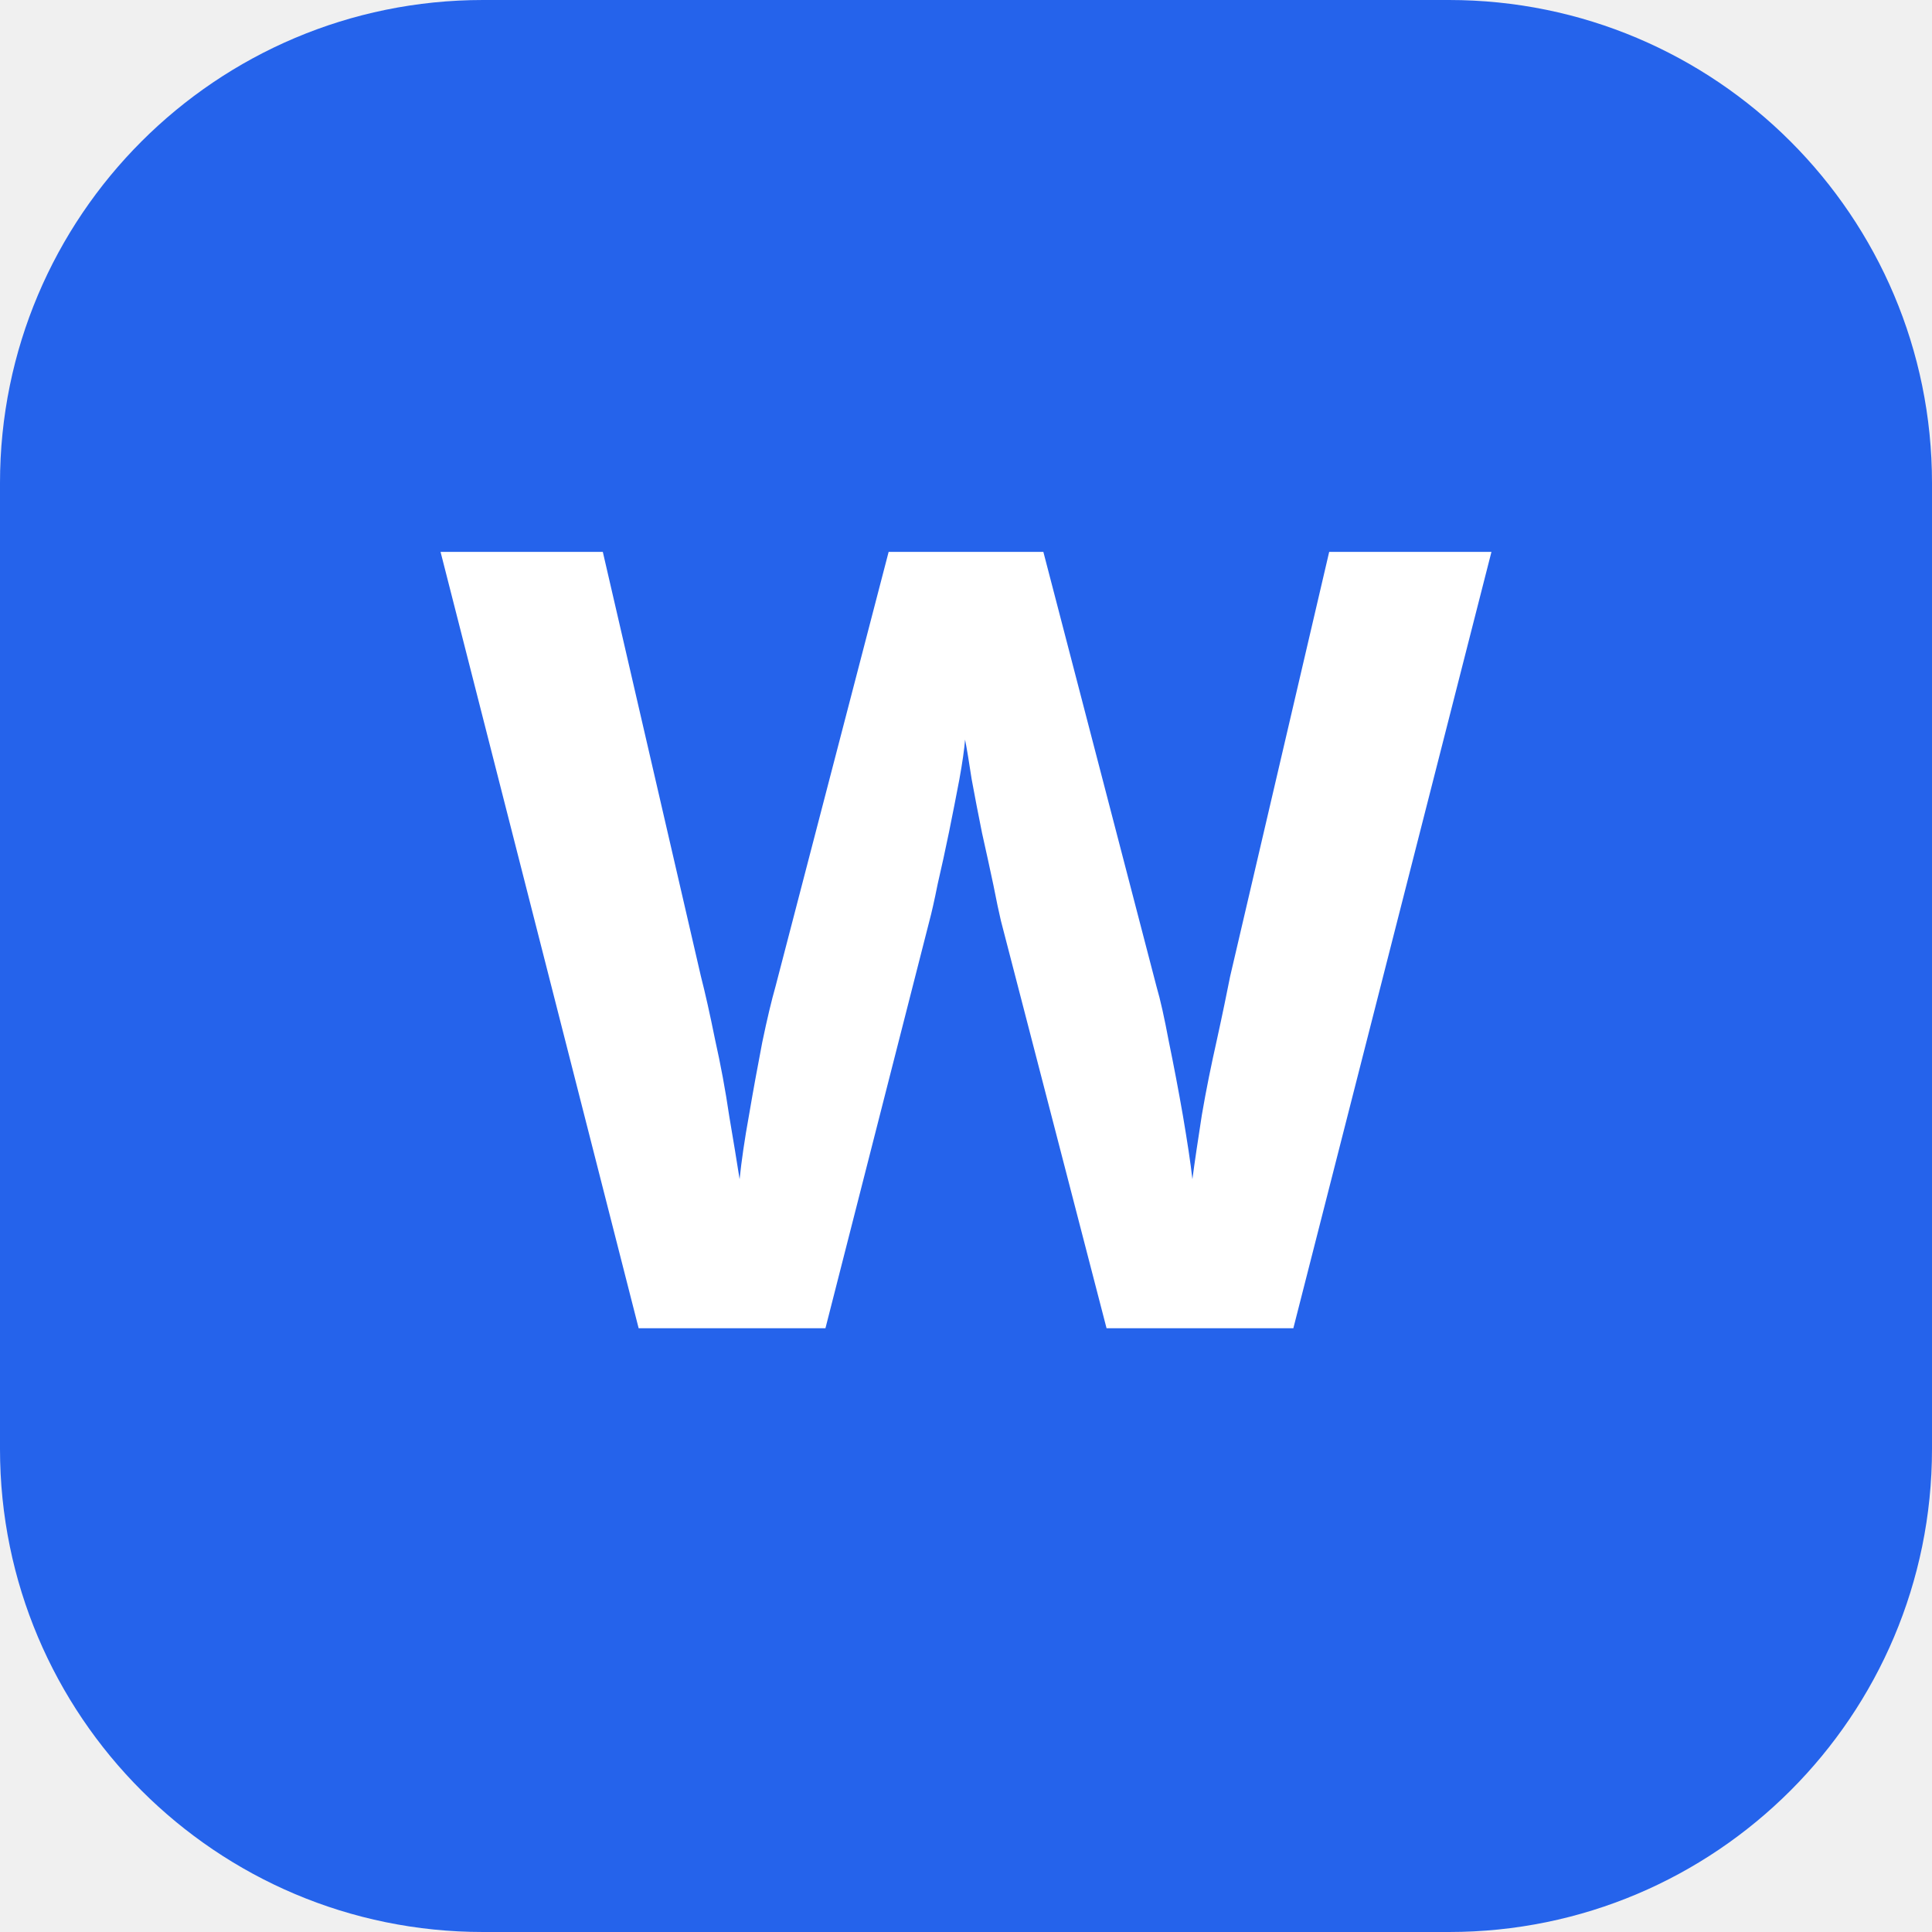
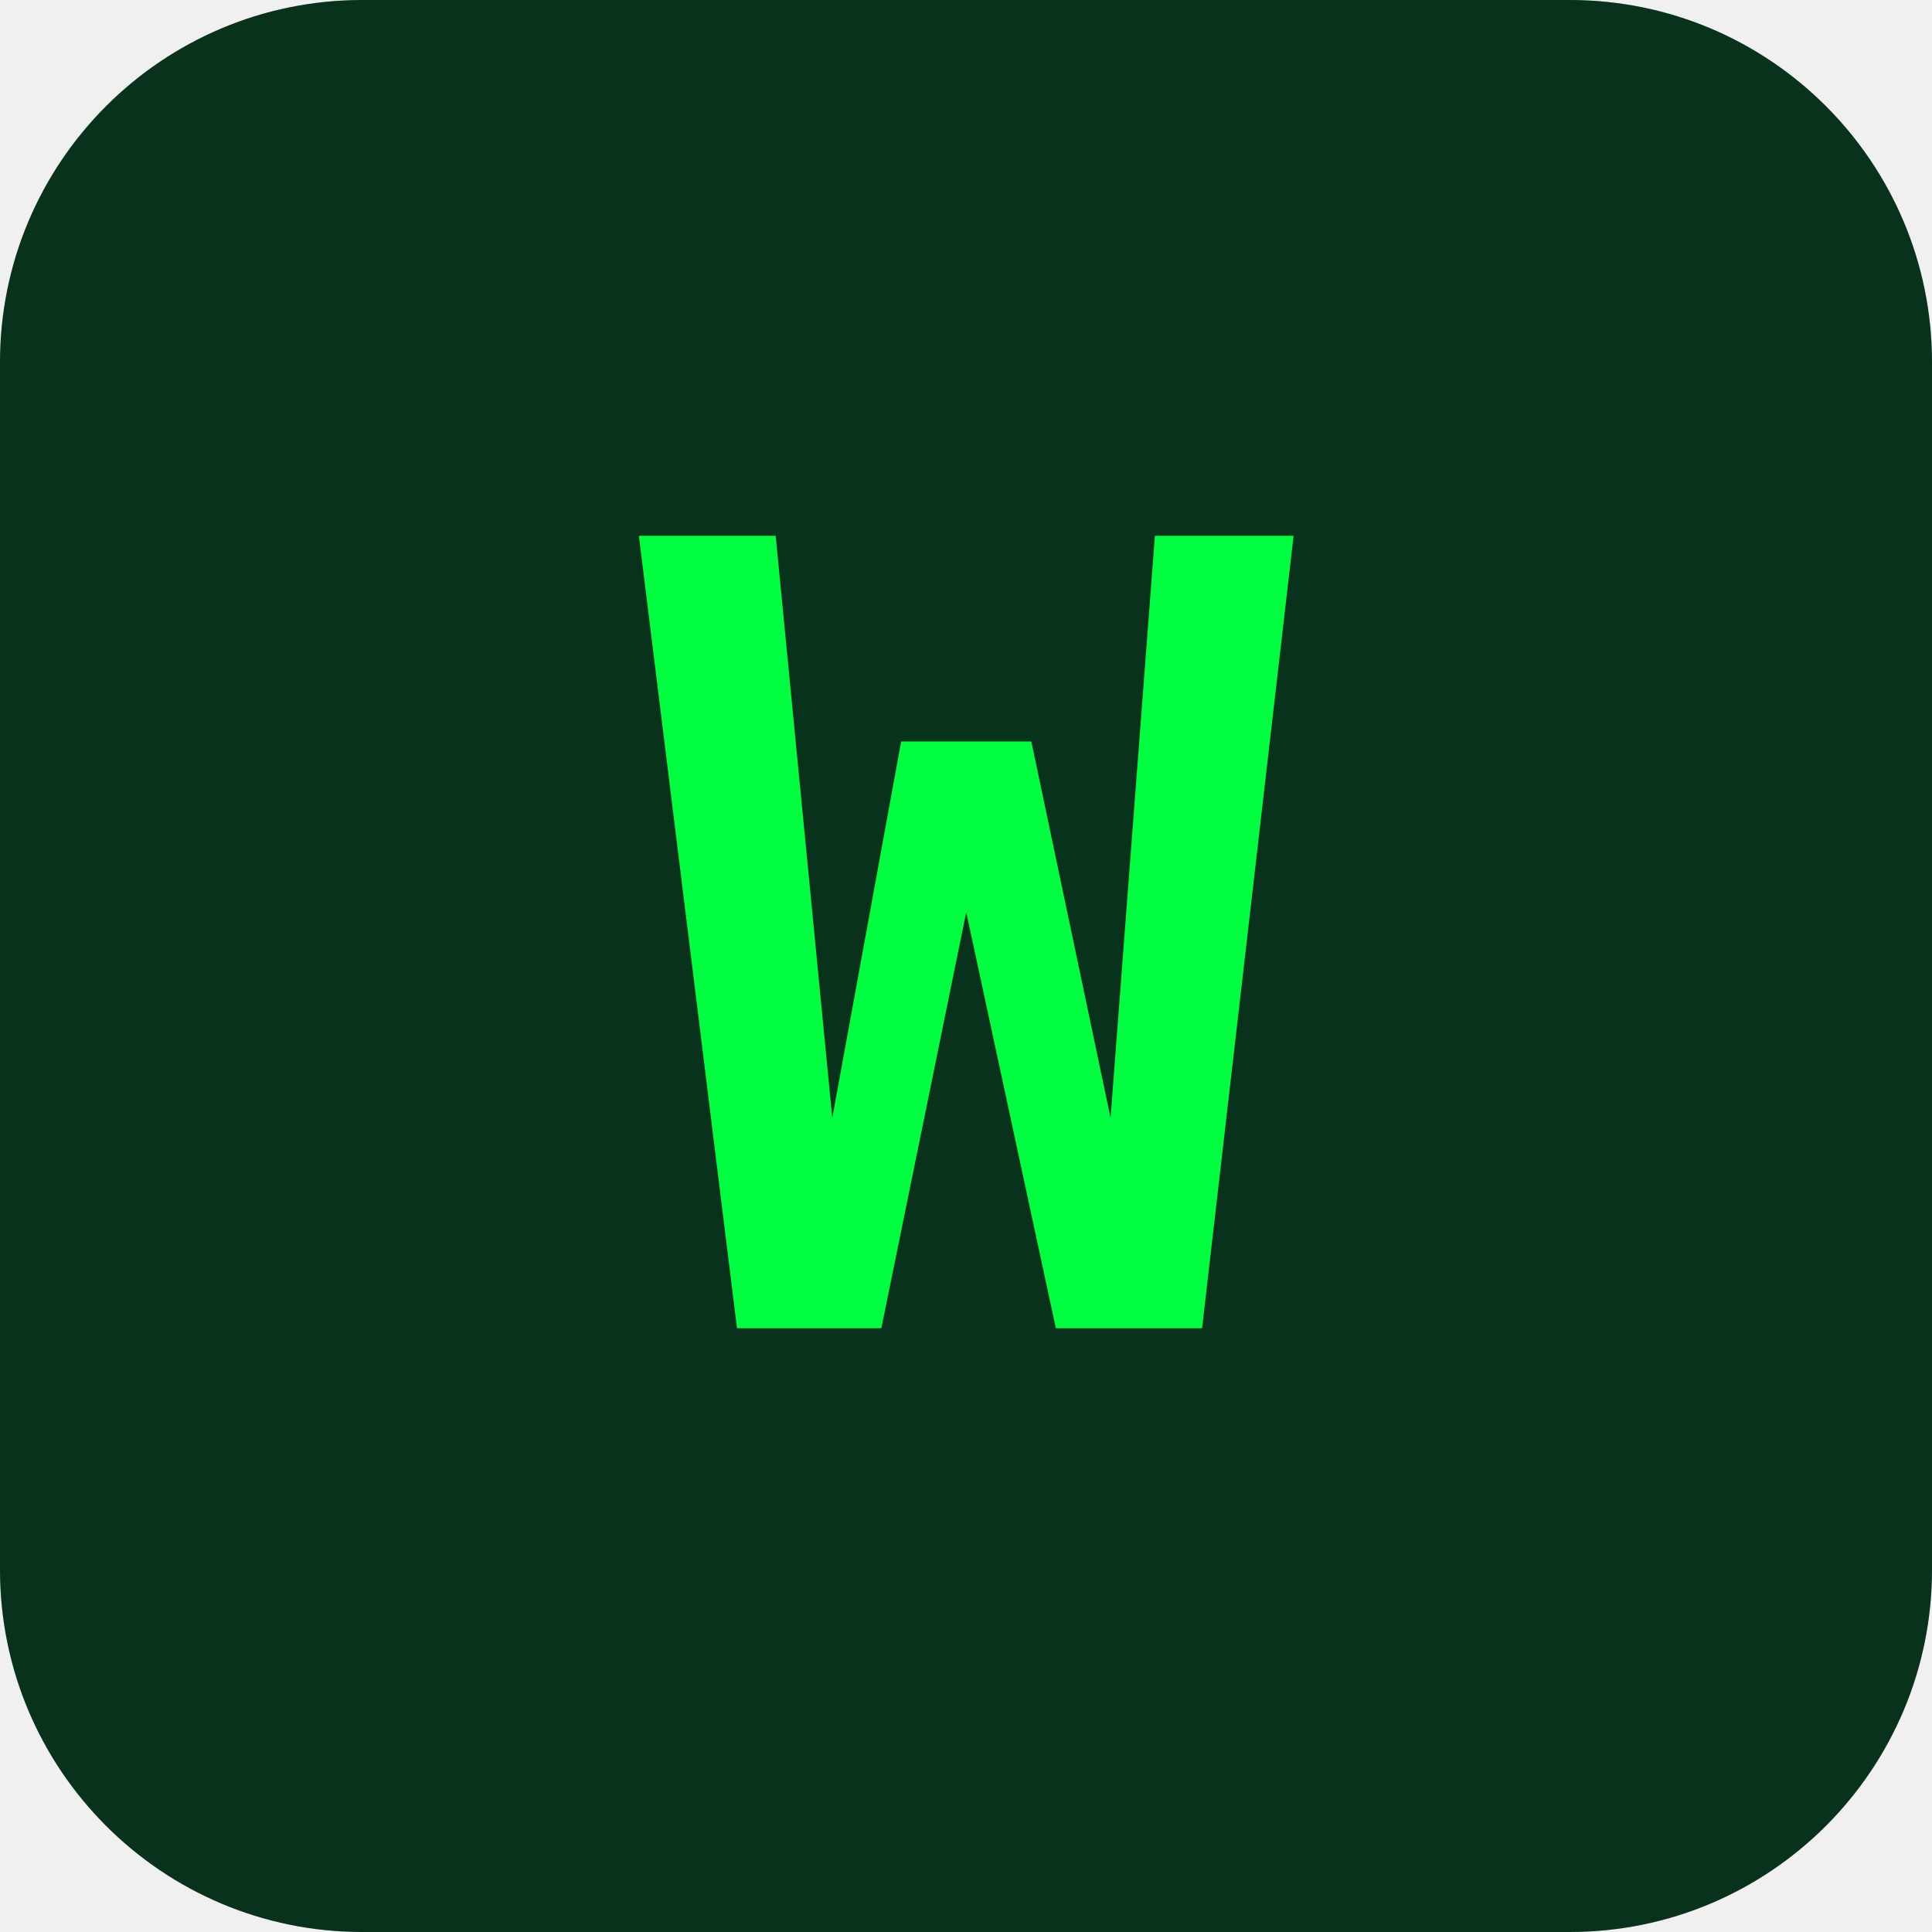
<svg xmlns="http://www.w3.org/2000/svg" width="32" height="32" viewBox="0 0 32 32">
-   <rect width="32" height="32" rx="8" fill="#2563EB" />
-   <text x="16" y="22" text-anchor="middle" fill="white" font-family="Plus Jakarta Sans, sans-serif" font-size="18" font-weight="700">W</text>
+   <rect width="32" height="32" rx="6" fill="#0A0E17" />
+   <rect width="32" height="32" rx="6" fill="#00FF41" fill-opacity="0.15" />
+   <text x="16" y="22" text-anchor="middle" fill="#00FF41" font-family="Fira Code, monospace" font-size="18" font-weight="700">W</text>
</svg>
